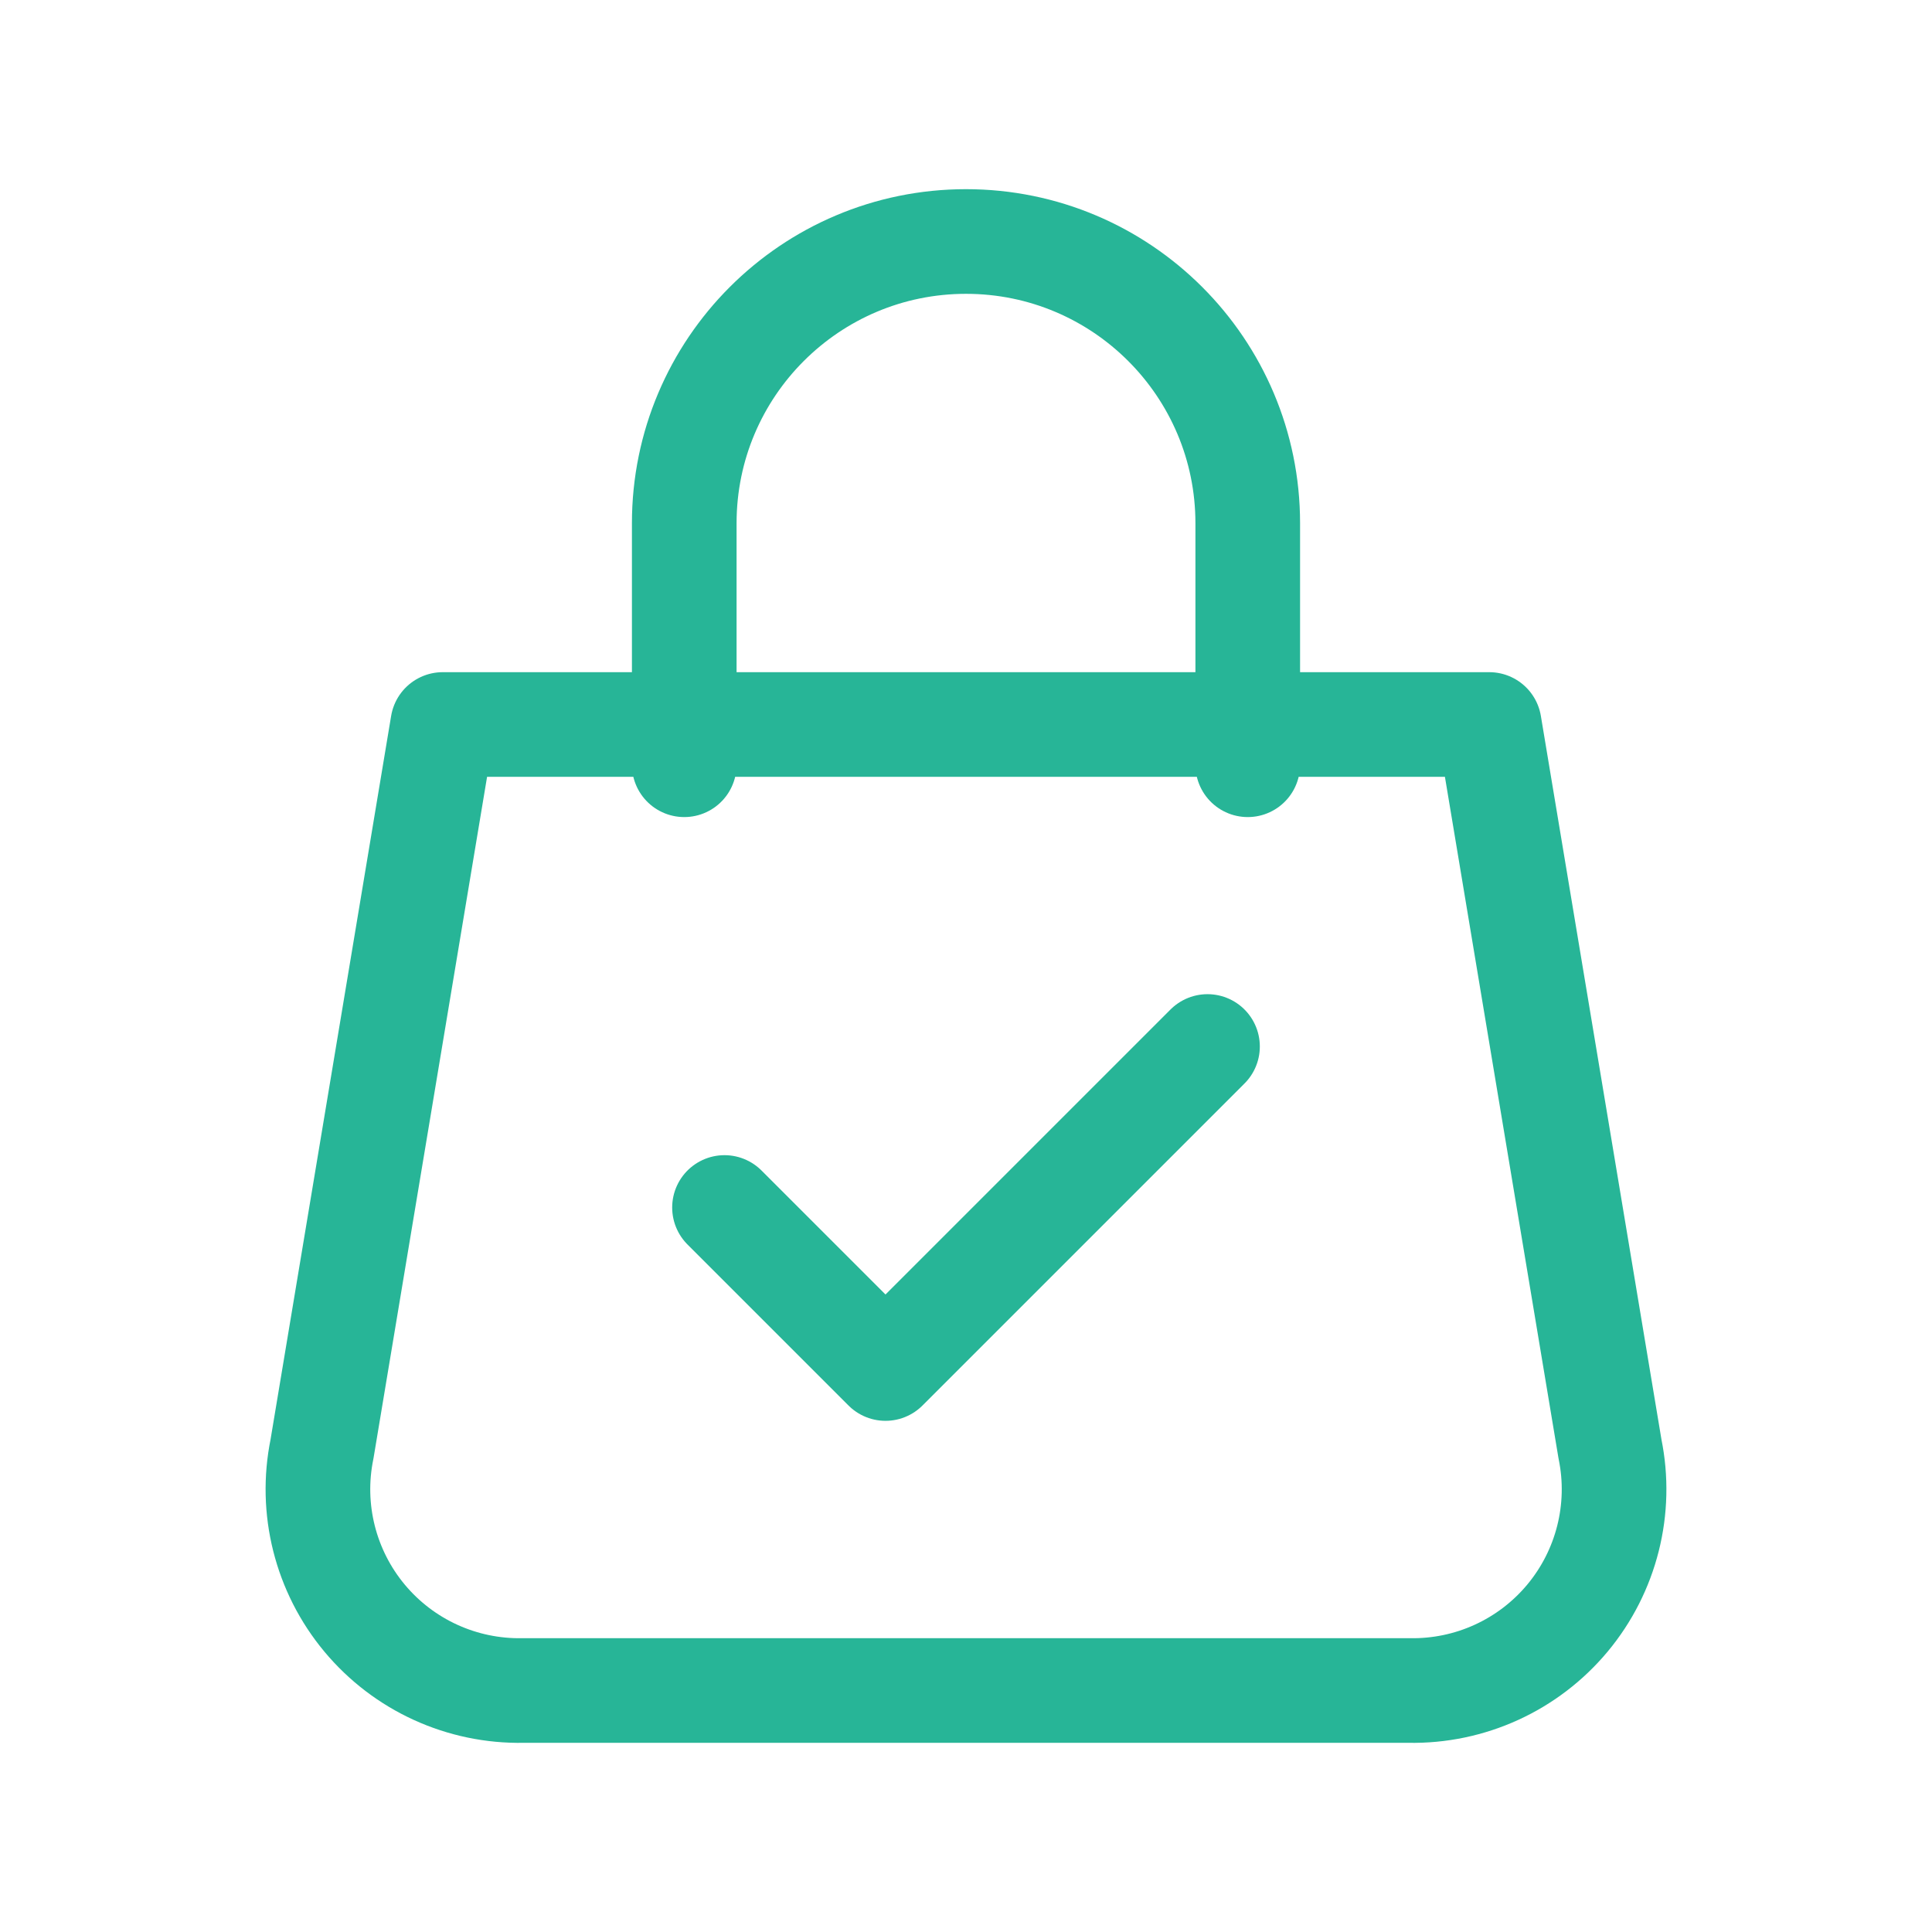
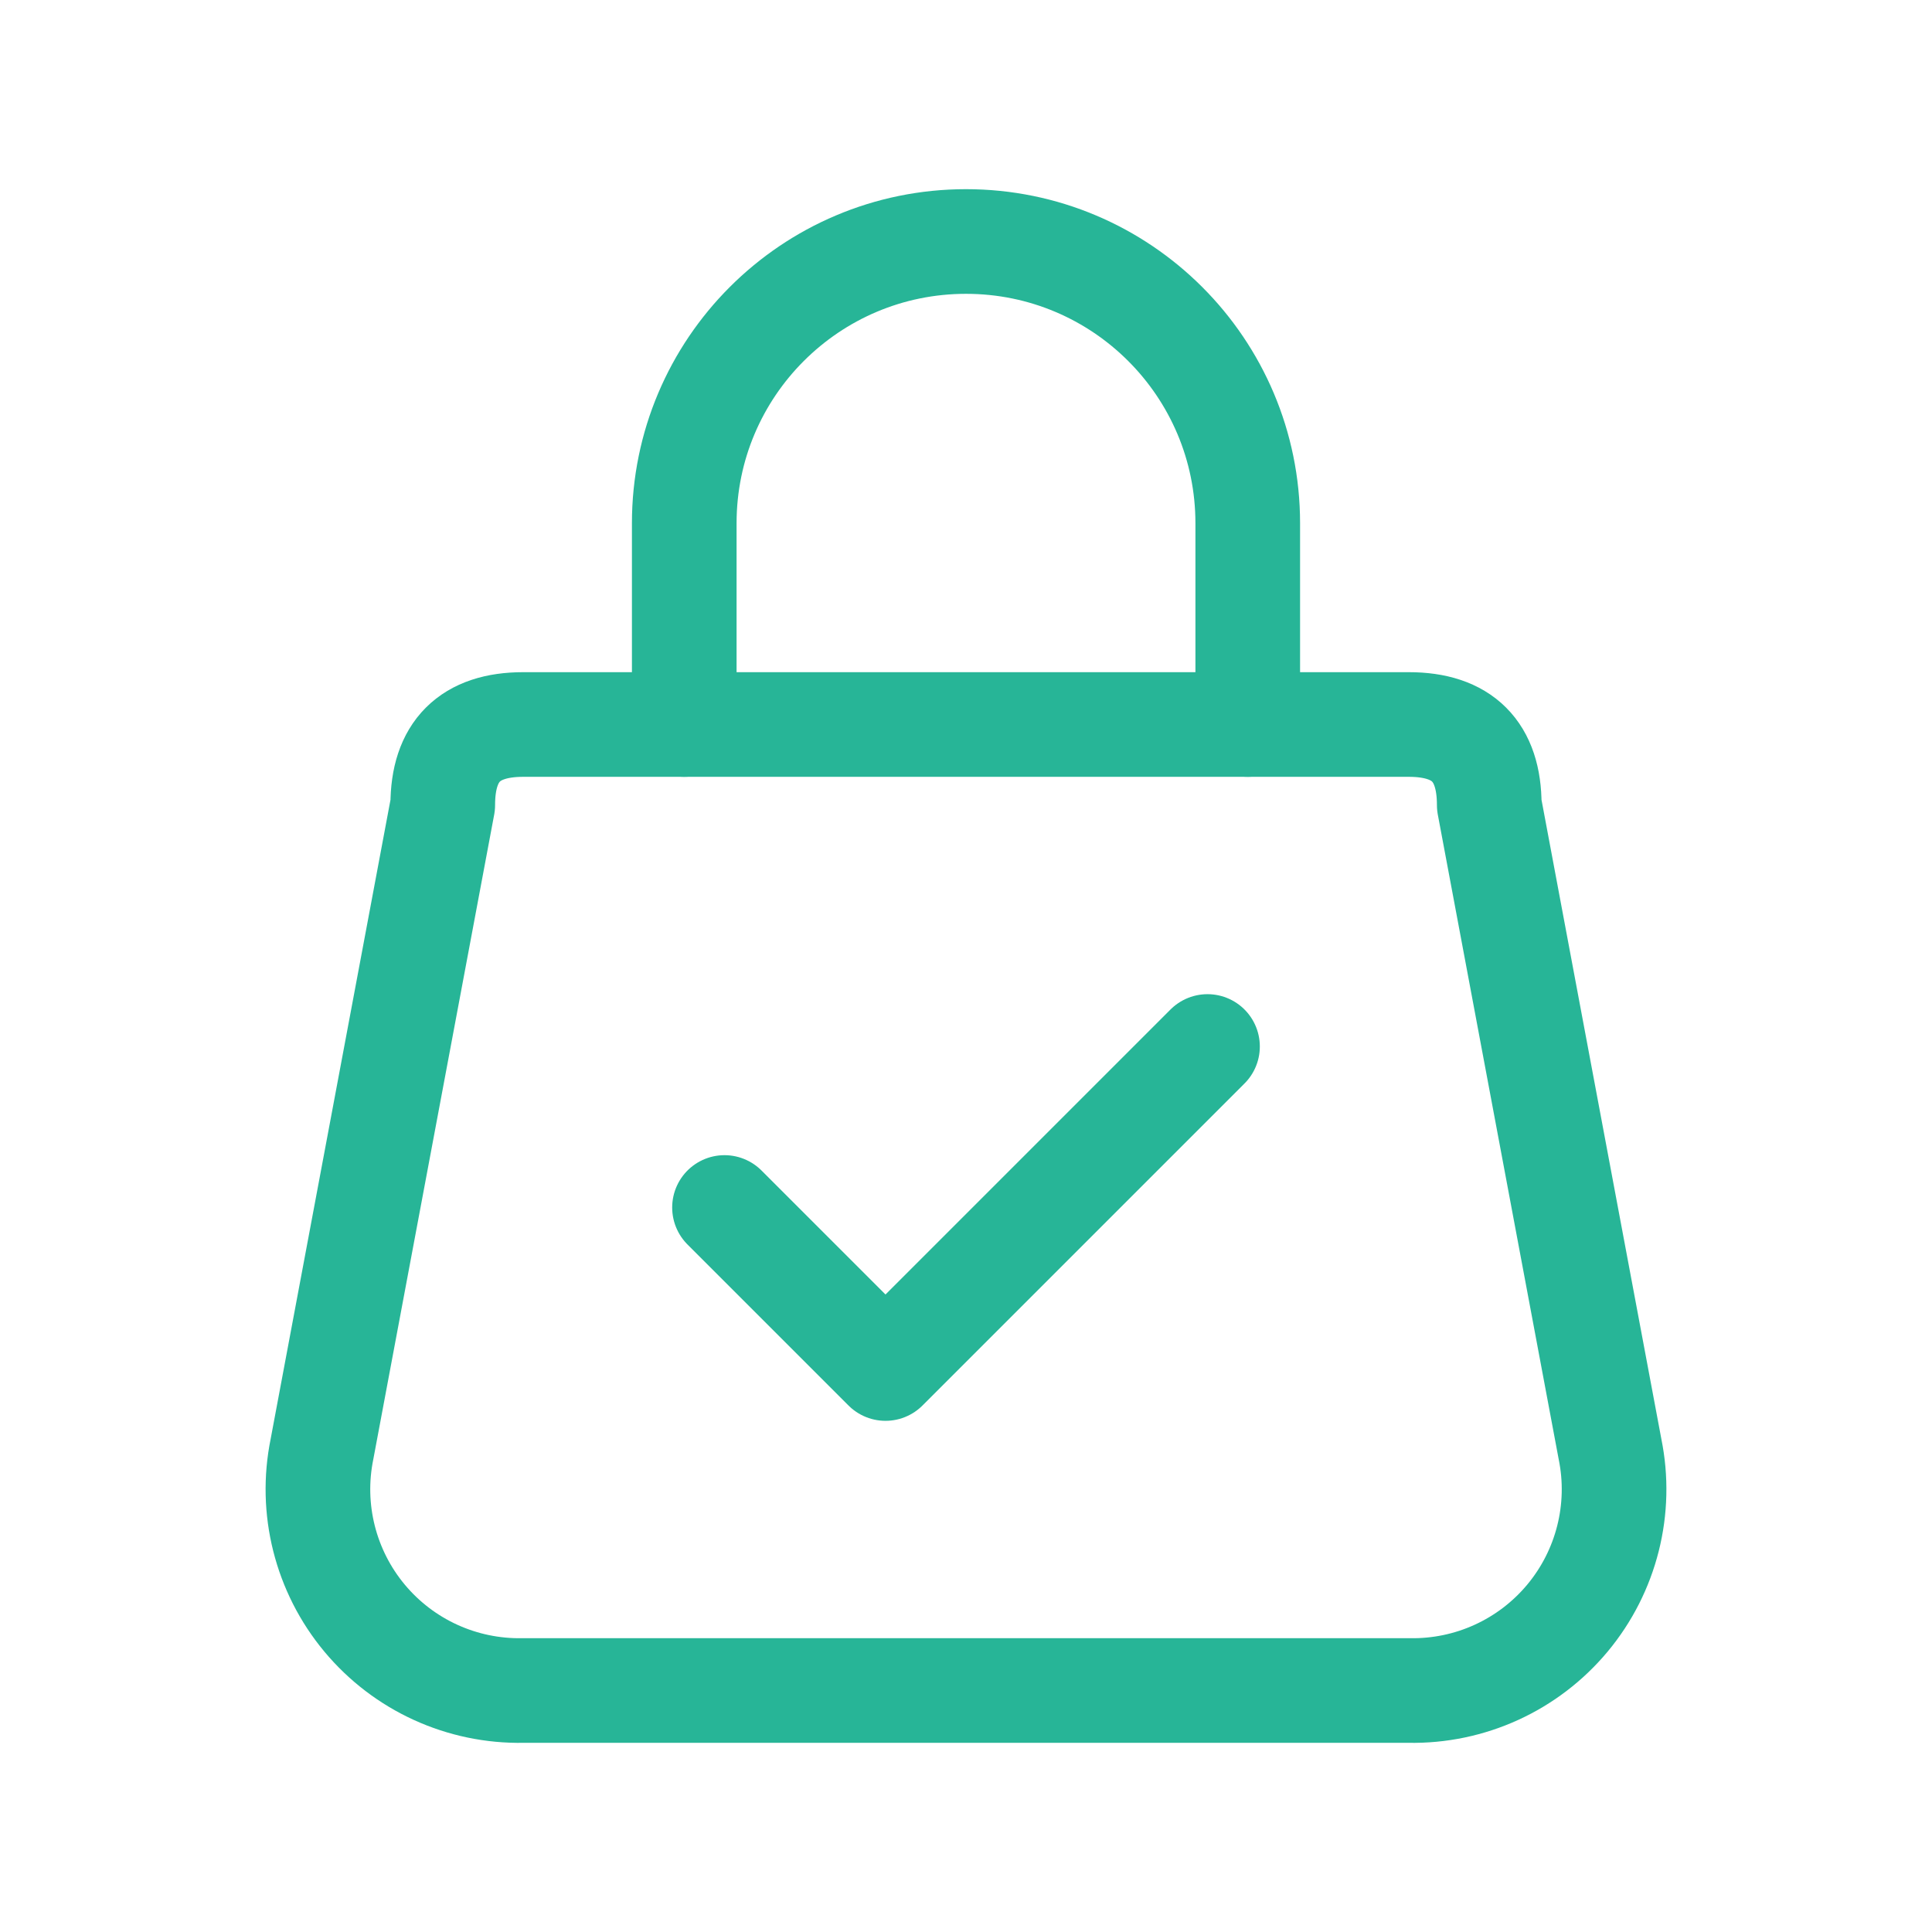
<svg xmlns="http://www.w3.org/2000/svg" width="80" height="80" viewBox="0 0 48 48" aria-hidden="true" focusable="false">
  <g fill="none" stroke="#27B597" stroke-width="2.6" stroke-linecap="round" stroke-linejoin="round">
-     <path d="M11 18h26l3 18a5 5 0 0 1-5 6H13a5 5 0 0 1-5-6Z" />
-     <path d="M17 19v-6a7 7 0 0 1 14 0v6" />
+     <path d="M13 18h22q2 0 2 2l3 16a5 5 0 0 1-5 6H13a5 5 0 0 1-5-6l3-16q0-2 2-2Z" />
+     <path d="M17 18v-5a7 7 0 0 1 14 0v5" />
    <path d="m18 30 4 4 8-8" />
  </g>
</svg>
